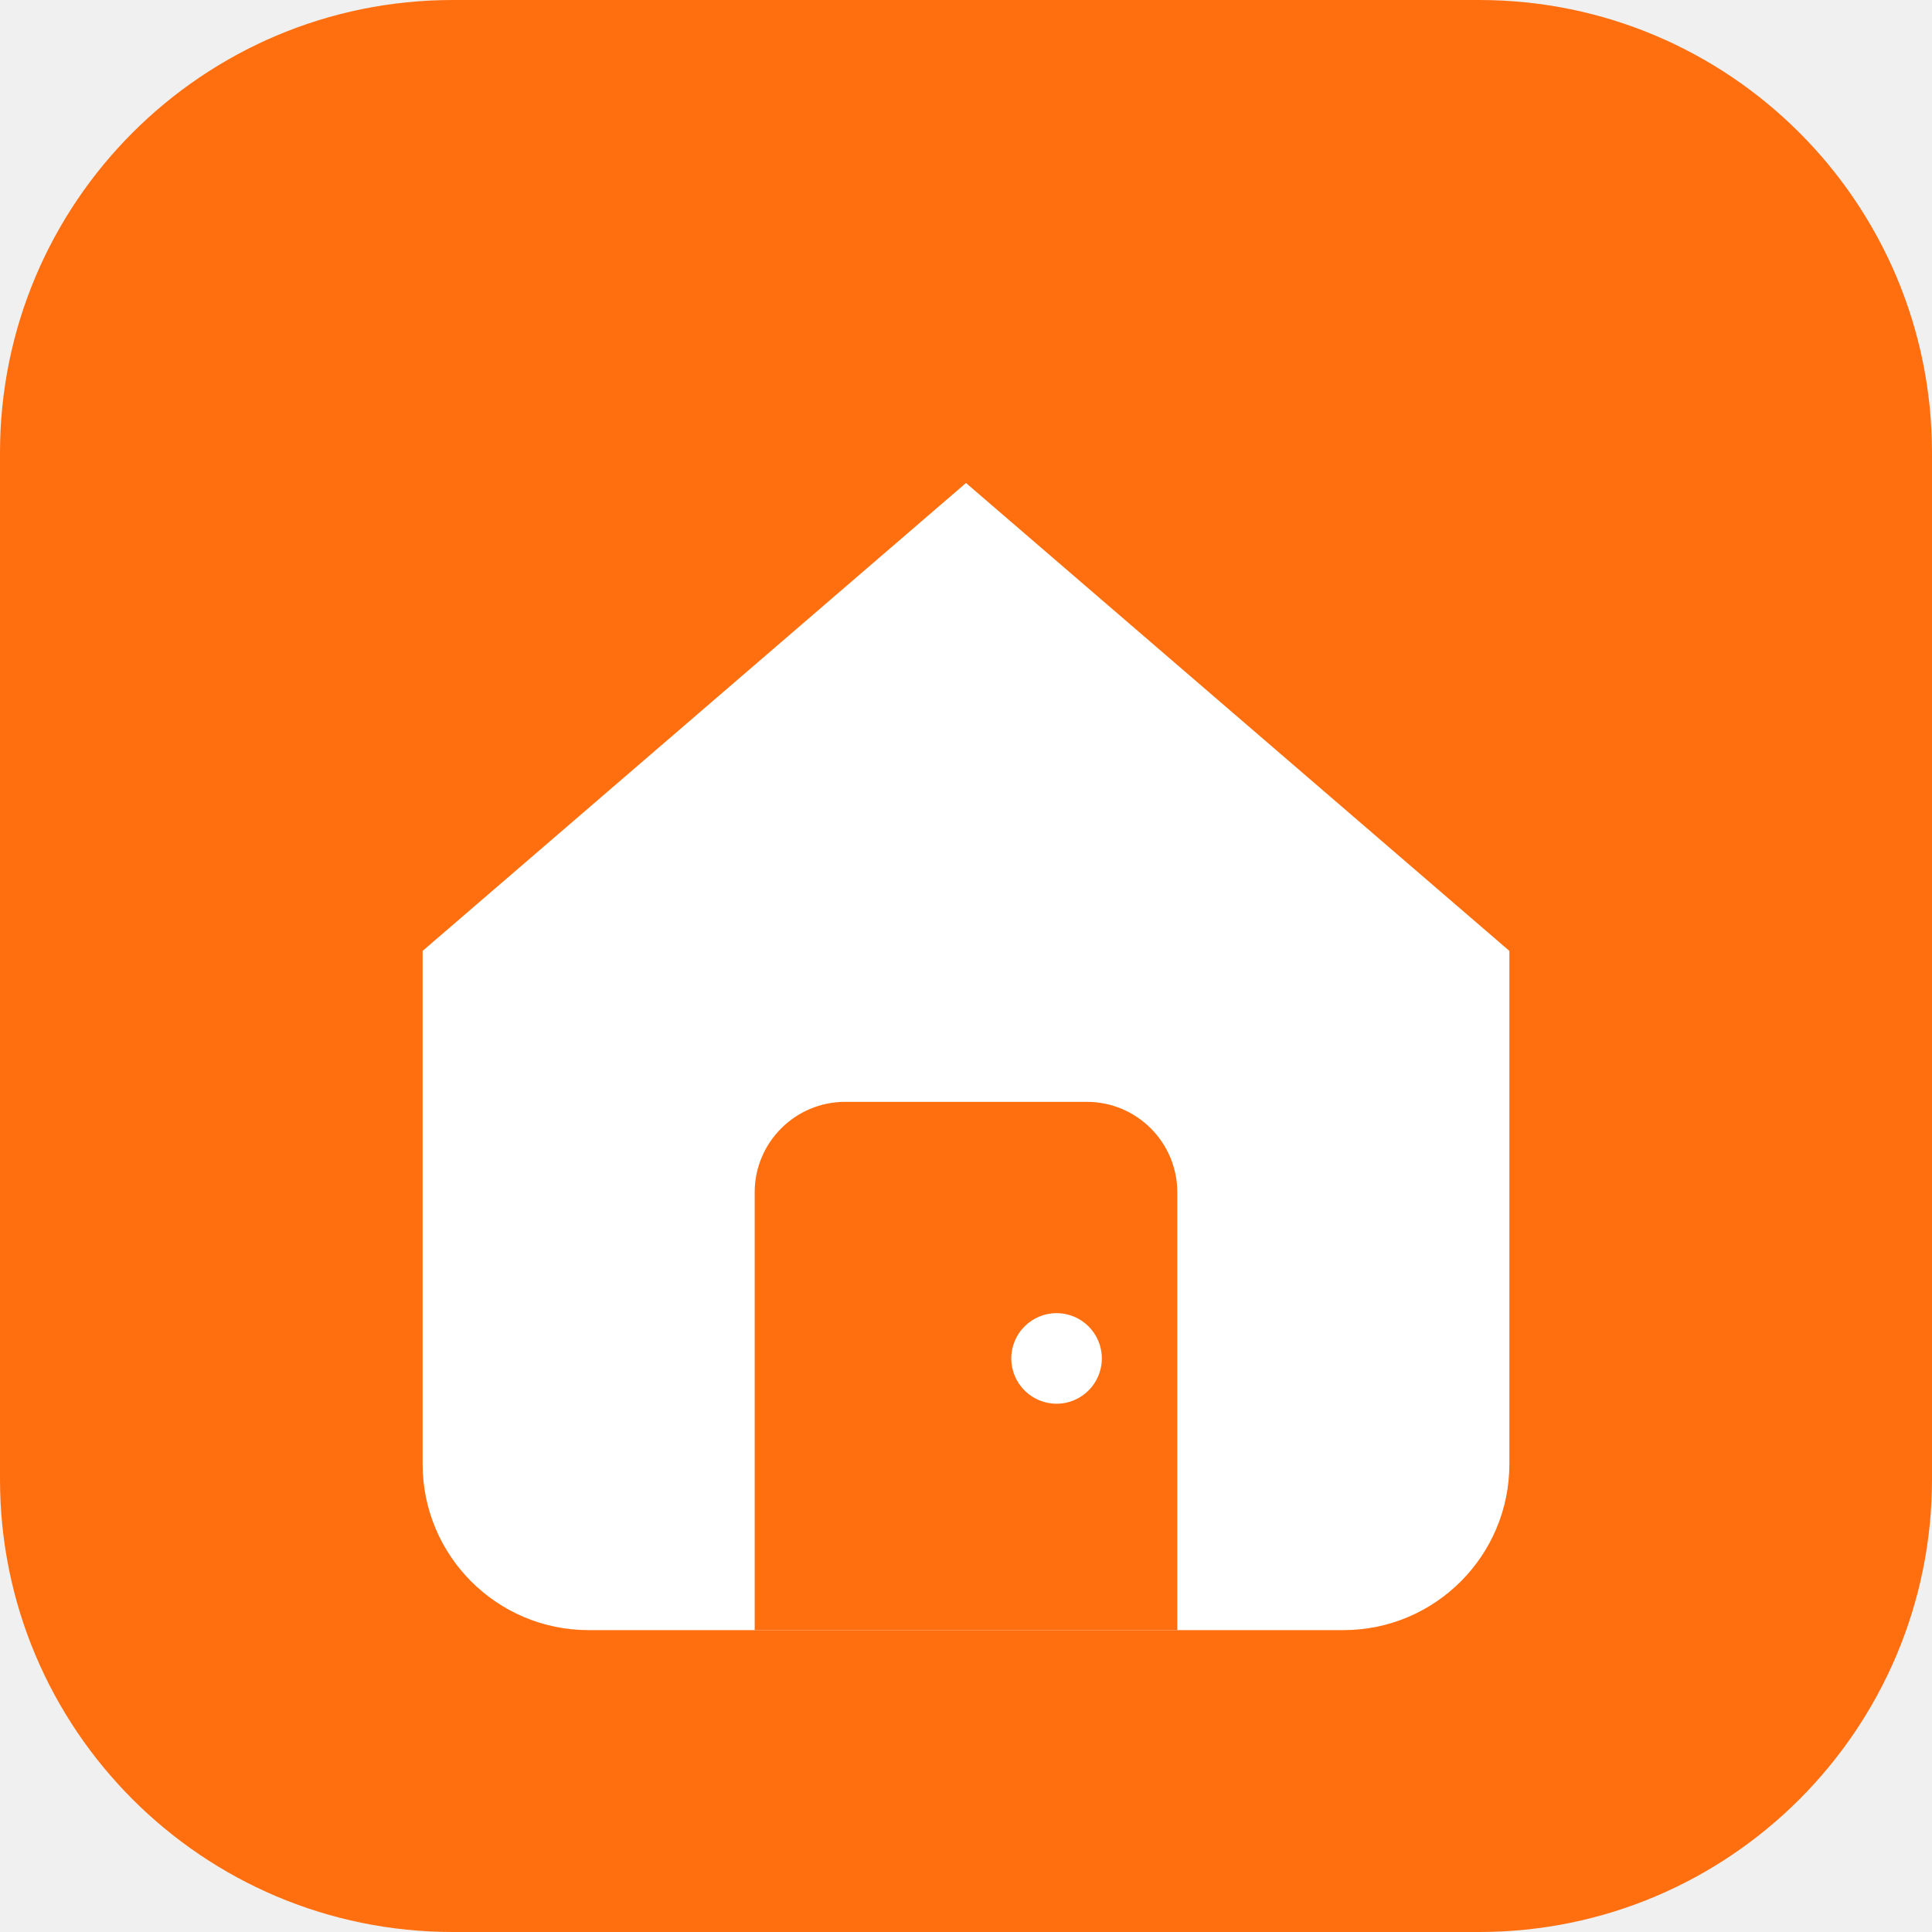
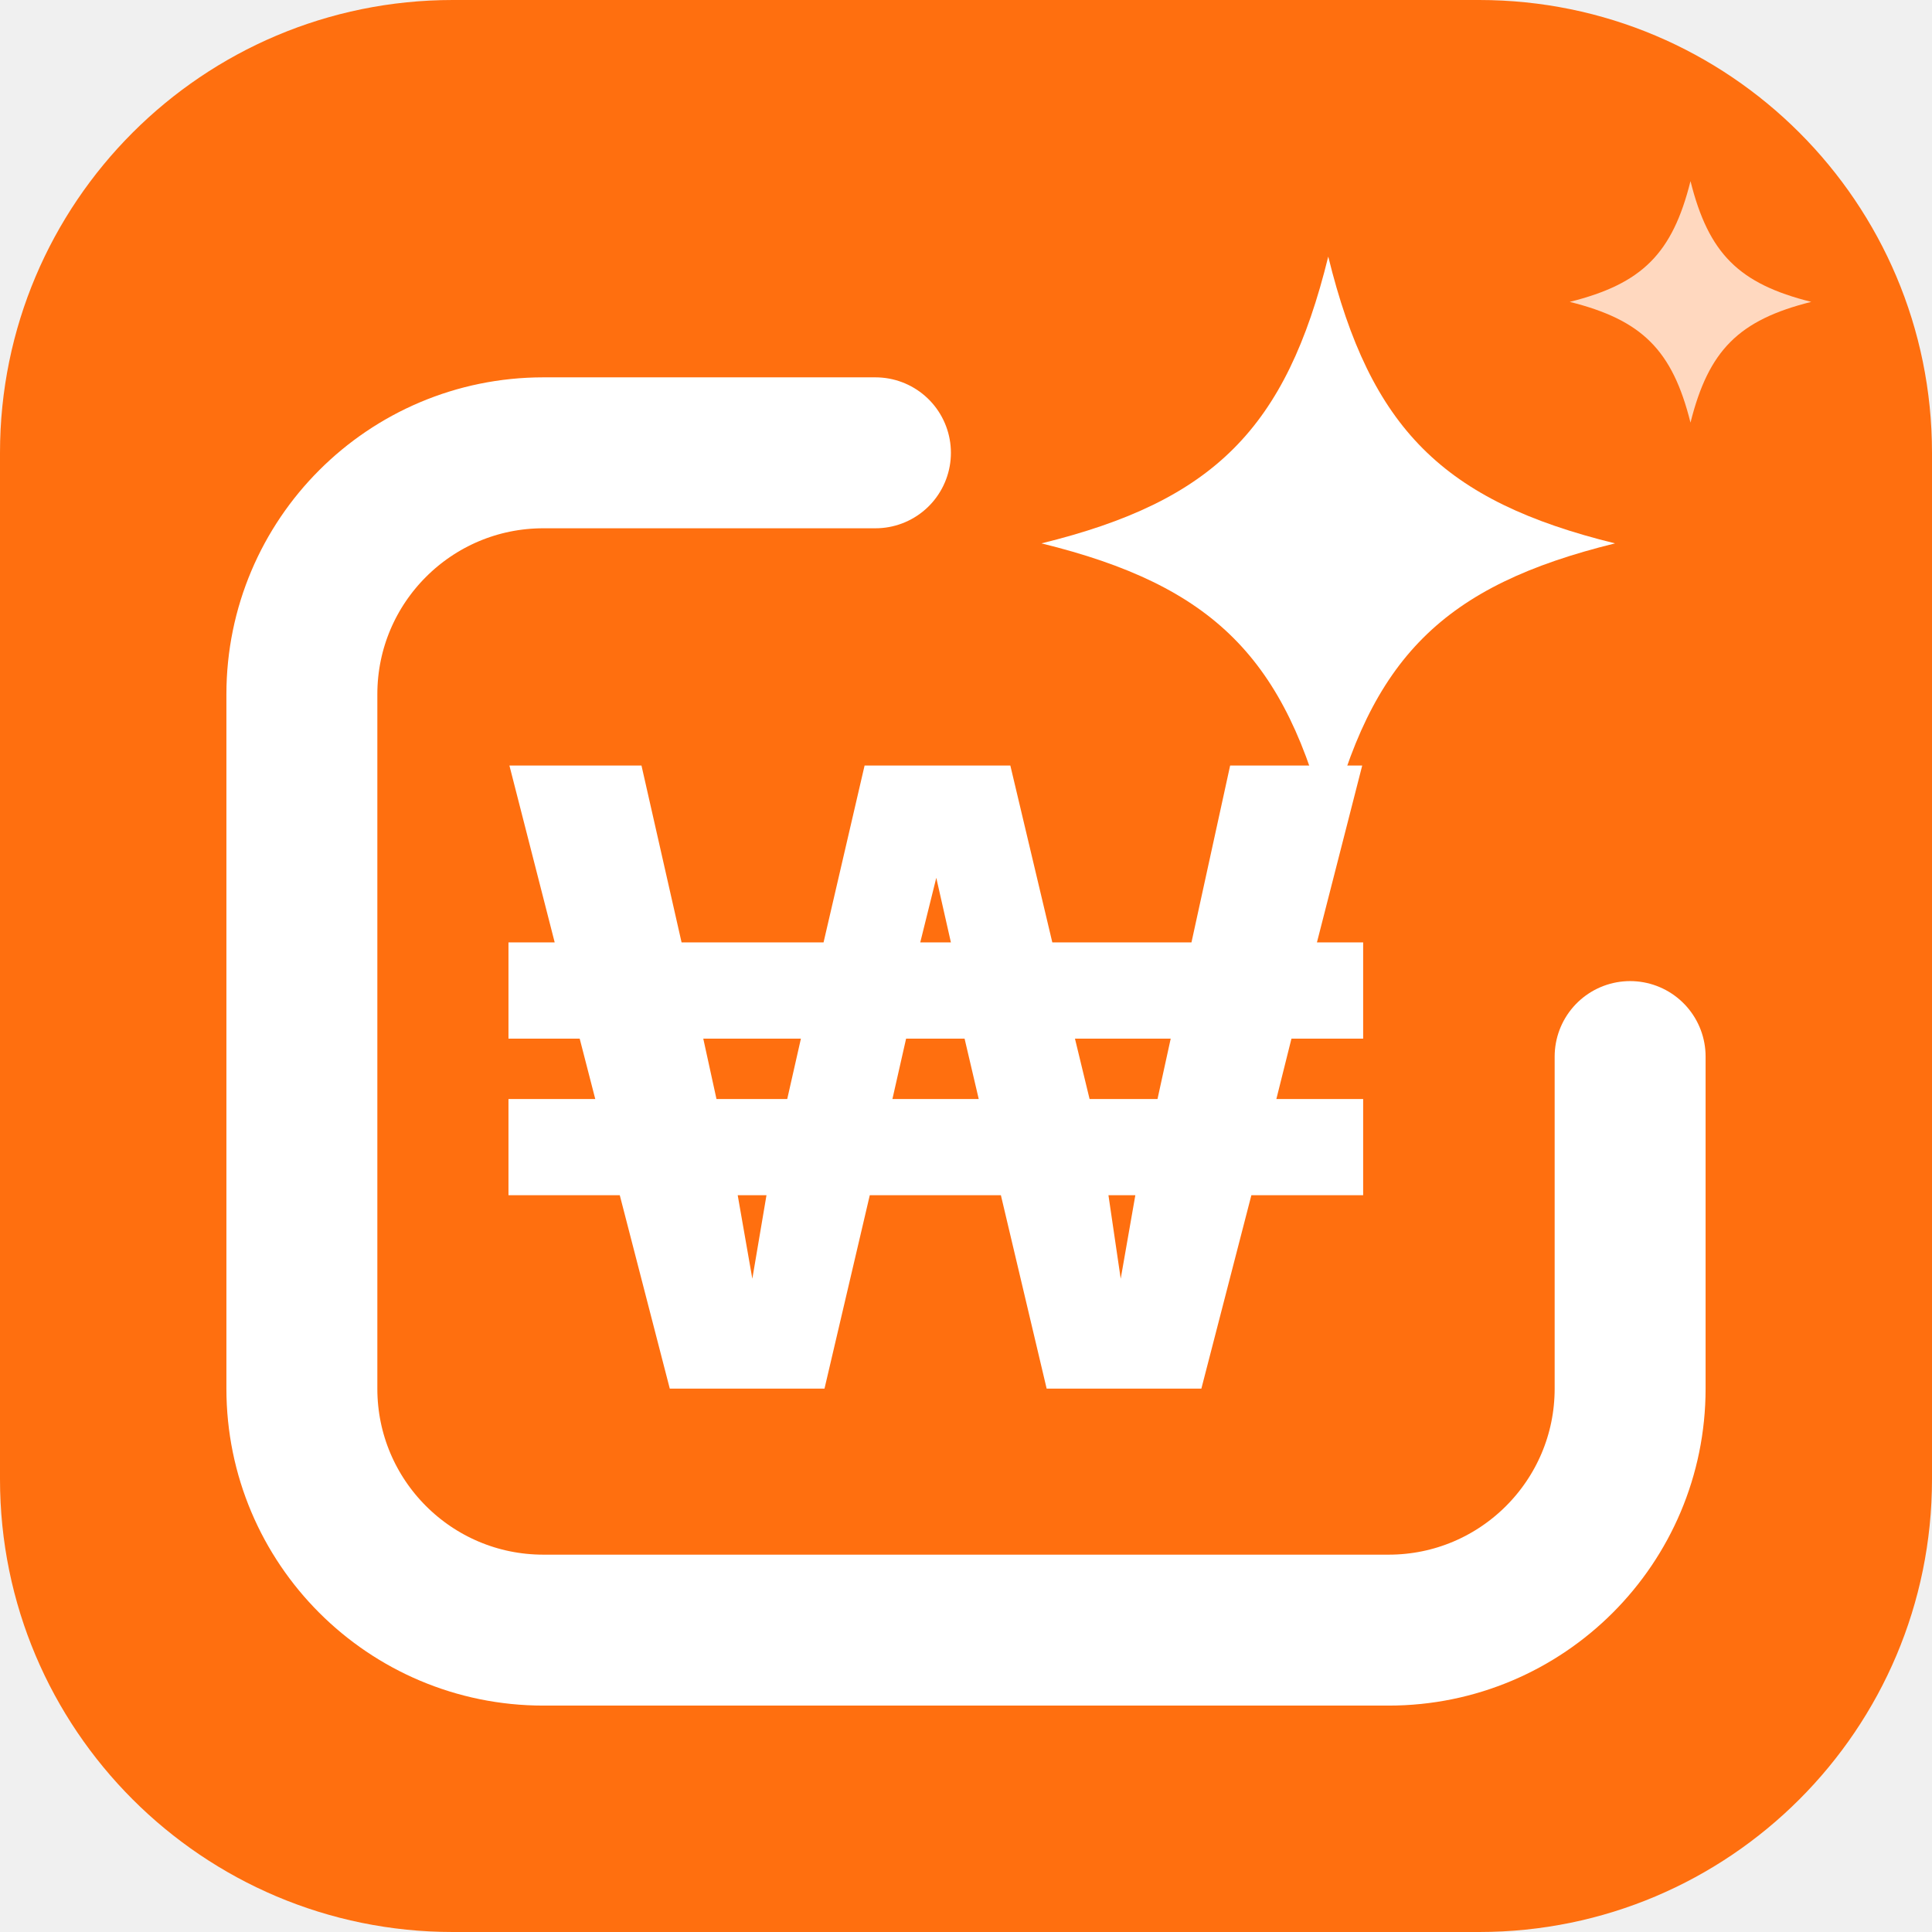
<svg xmlns="http://www.w3.org/2000/svg" viewBox="0 0 64 64">
  <rect width="64" height="64" rx="15" fill="#FF6F0F" />
-   <path d="M14 31.5 32 16l18 15.5v17A5.5 5.5 0 0 1 44.5 54h-25a5.5 5.5 0 0 1-5.5-5.5z" fill="#fff" />
-   <path d="M25 54V39.5a3 3 0 0 1 3-3h8a3 3 0 0 1 3 3V54" fill="#FF6F0F" />
-   <circle cx="35" cy="45" r="1.5" fill="#fff" />
+   <path d="M29 15H18a8 8 0 0 0-8 8v23a8 8 0 0 0 8 8h28a8 8 0 0 0 8-8V35" fill="none" stroke="#fff" stroke-width="5" stroke-linecap="round" />
+   <text x="31" y="46" fill="#fff" font-family="Arial, sans-serif" font-size="30" font-weight="700" text-anchor="middle">₩</text>
+   <path d="M44 8.5c1.4 5.7 3.8 8.1 9.5 9.5-5.7 1.4-8.1 3.8-9.5 9.5-1.4-5.7-3.8-8.1-9.5-9.5 5.7-1.4 8.1-3.8 9.5-9.5Z" fill="#fff" />
+   <path d="M56 6c.6 2.4 1.6 3.4 4 4-2.4.6-3.4 1.6-4 4-.6-2.4-1.6-3.4-4-4 2.4-.6 3.4-1.6 4-4Z" fill="#FFD8BF" />
</svg>
